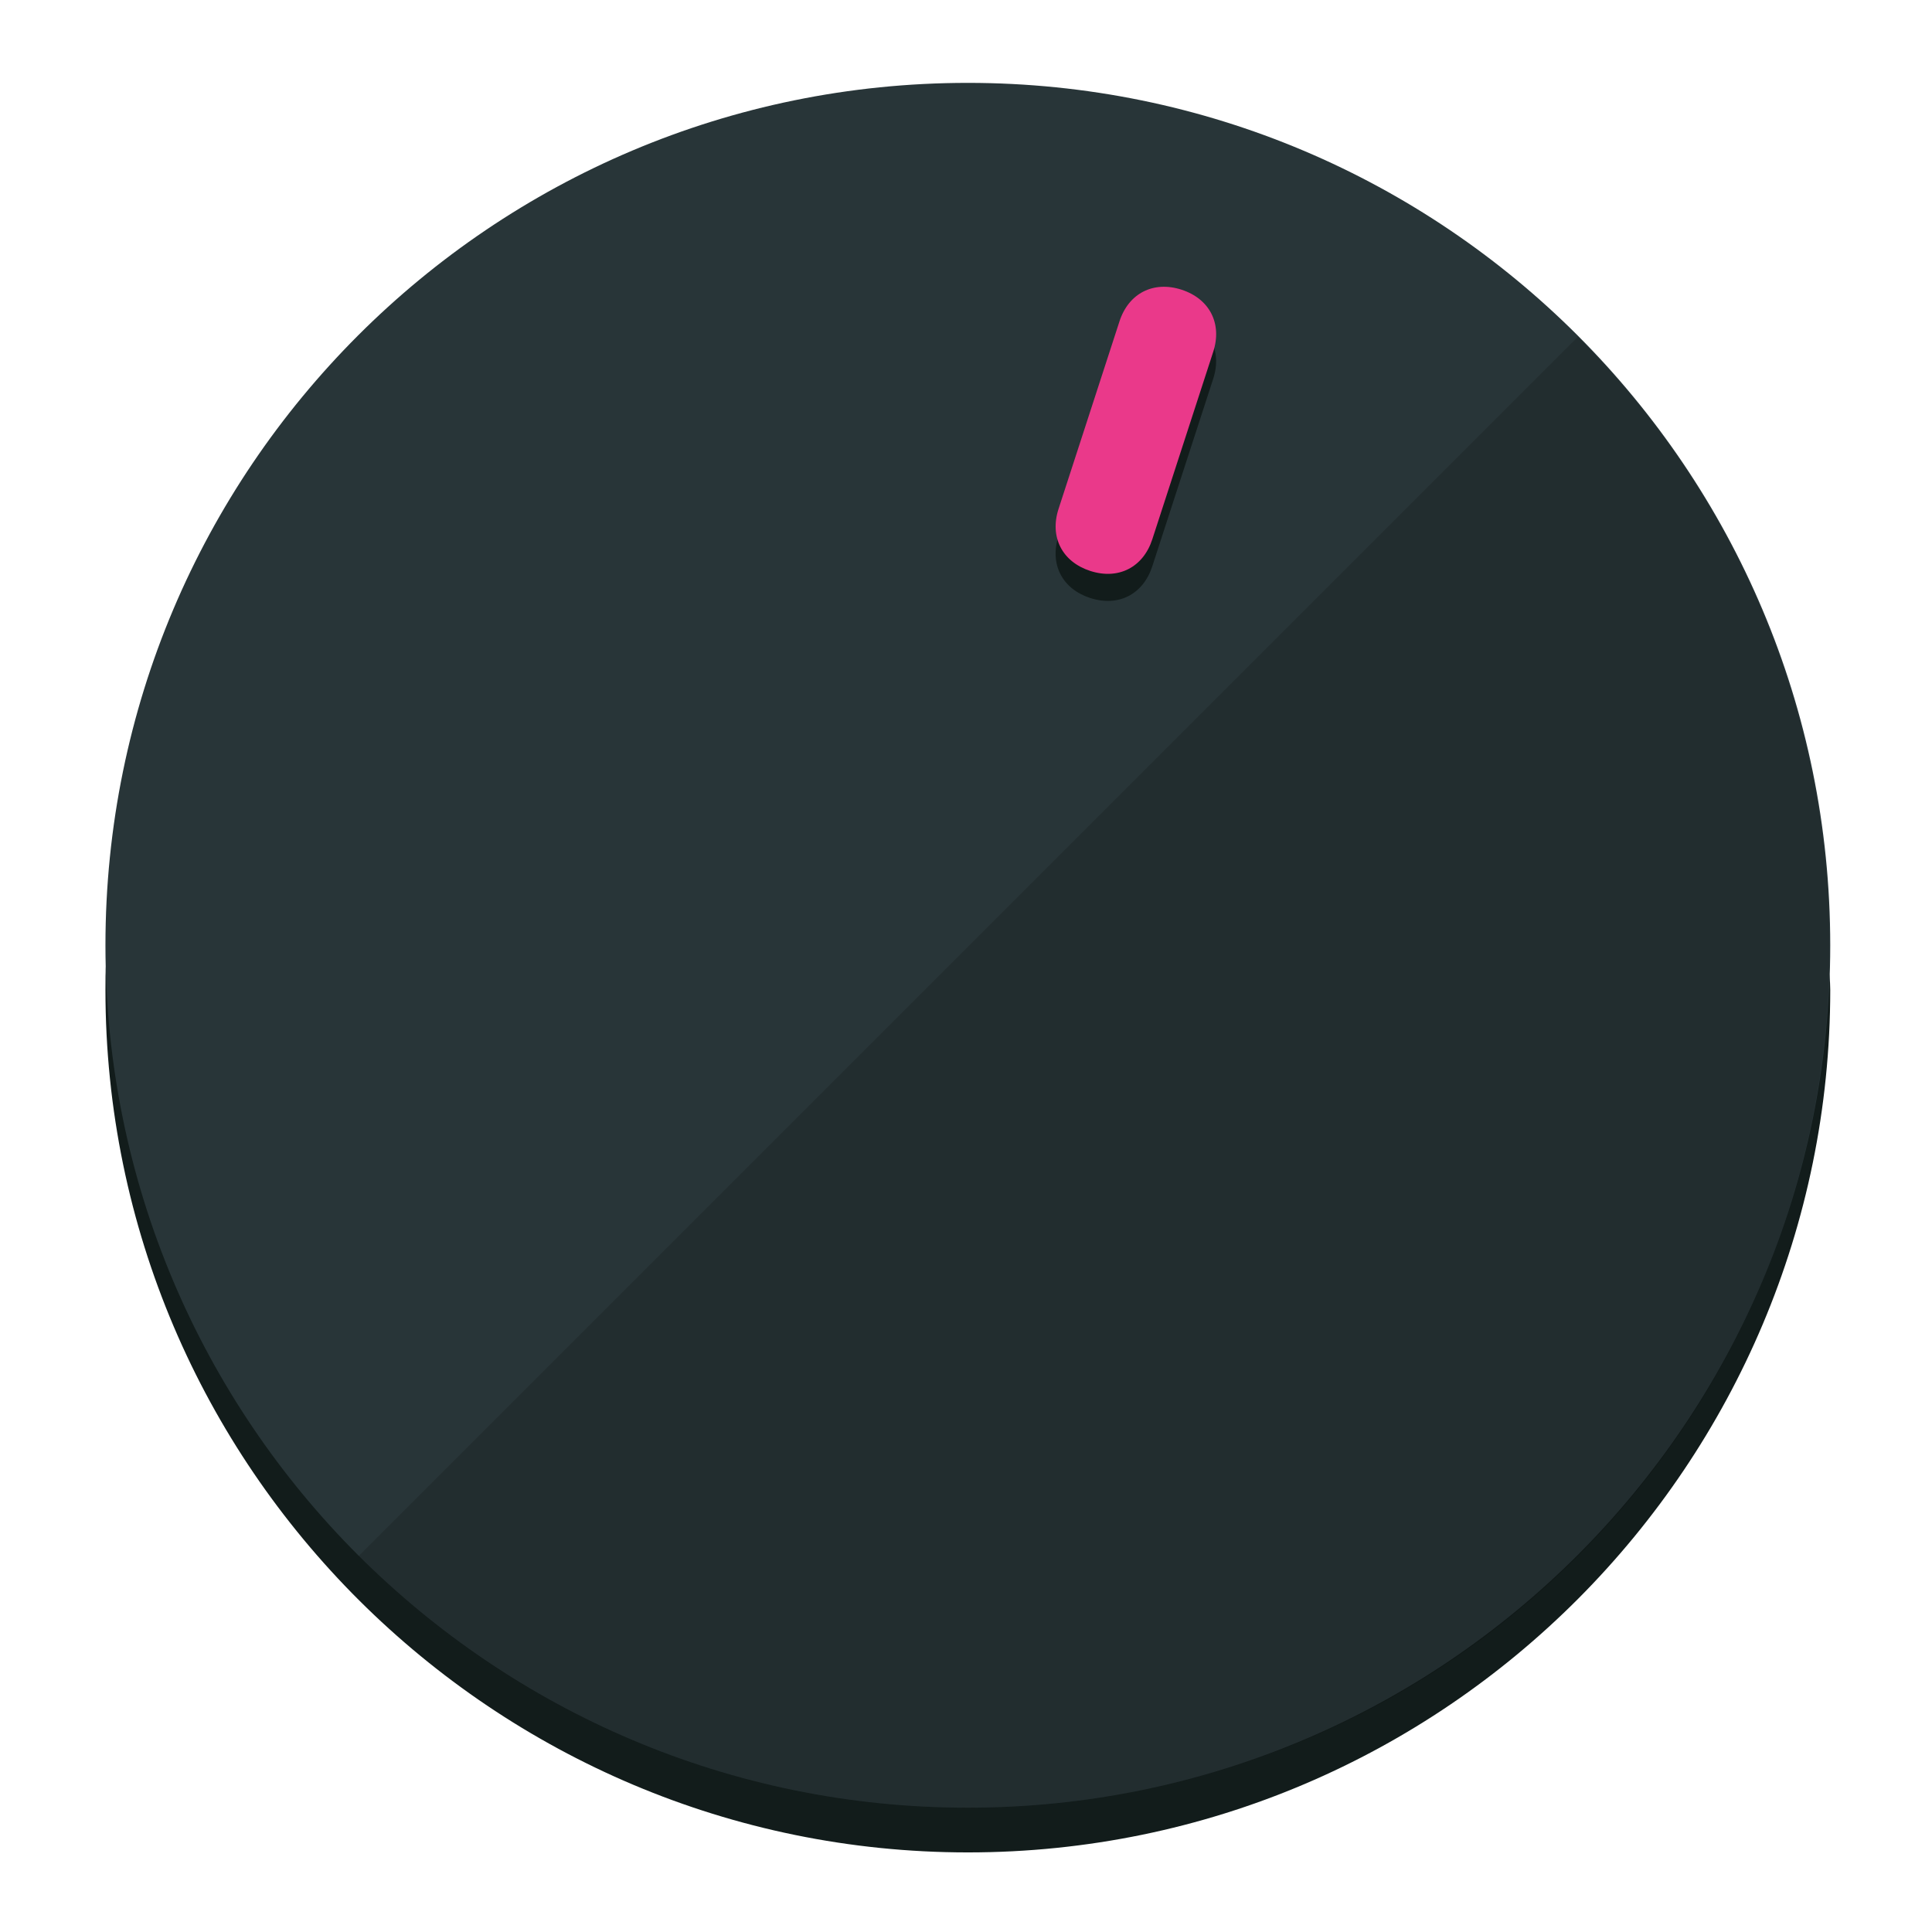
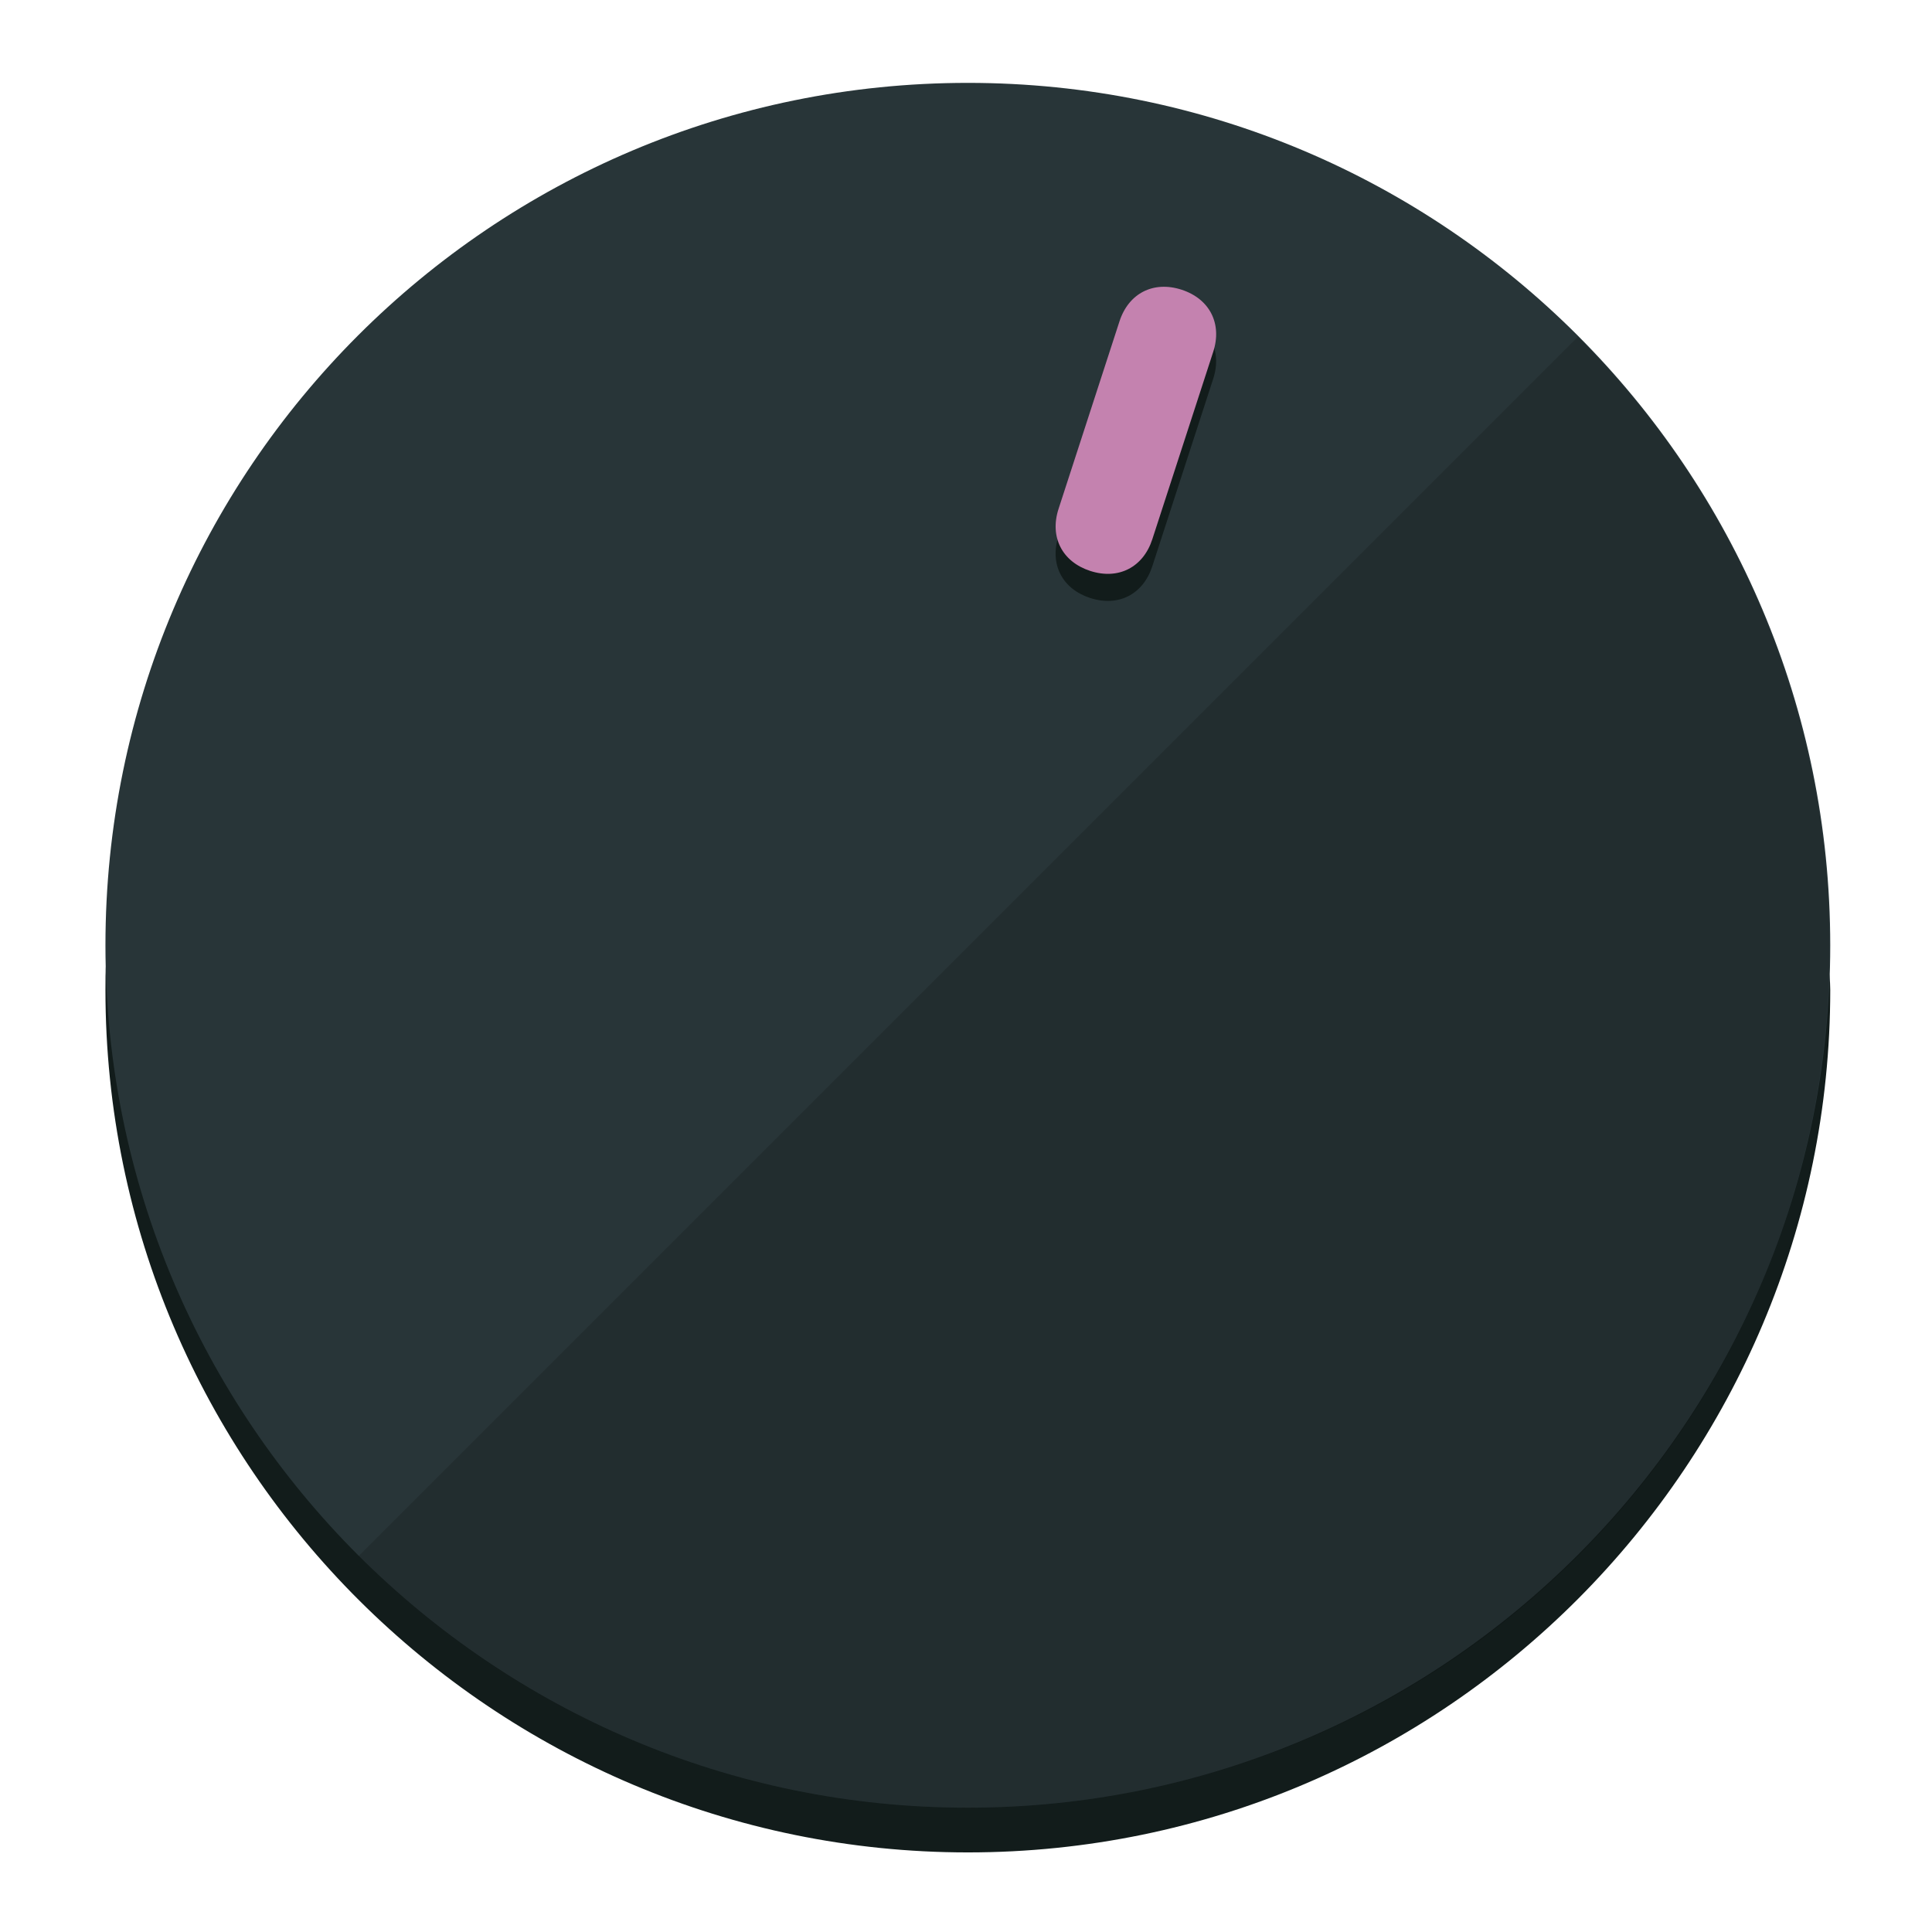
<svg xmlns="http://www.w3.org/2000/svg" height="120px" width="120px" version="1.1" id="Layer_1" viewBox="0 0 496.8 496.8" xml:space="preserve">
  <defs id="defs23" />
  <g id="g3158">
    <path style="display:inline;fill:#121c1b;fill-opacity:1;stroke-width:1.584" d="m 248.875,445.92 c 116.582,0 212.89,-91.238 220.493,-205.286 0,5.069 1.267,8.87 1.267,13.939 0,121.651 -98.842,221.76 -221.76,221.76 -121.651,0 -221.76,-98.842 -221.76,-221.76 0,-5.069 0,-8.87 1.267,-13.939 7.603,114.048 103.91,205.286 220.493,205.286 z" id="path8" />
    <circle style="display:inline;fill:#283538;fill-opacity:1;stroke-width:1.584" cx="248.875" cy="243.071" r="221.76" id="circle12" />
    <path style="display:inline;fill:#000000;fill-opacity:0.154;stroke-width:1.587" d="m 405.744,86.606 c 86.308,86.308 86.308,227.193 0,313.5 -86.308,86.308 -227.193,86.308 -313.5,0" id="path14" />
  </g>
  <g id="g3198">
    <circle style="display:none;fill:#000000;fill-opacity:0;stroke-width:1.584" cx="311.577" cy="154.88" r="221.76" id="circle12-3" transform="rotate(18)" />
    <path style="display:inline;fill:#121c1b;fill-opacity:1;stroke-width:1.584" d="m 296.298,145.631 c -2.35,7.231 -8.737,10.485 -15.968,8.136 v 0 c -7.231,-2.35 -10.485,-8.737 -8.136,-15.968 l 15.663,-48.207 c 2.35,-7.231 8.737,-10.485 15.968,-8.136 v 0 c 7.231,2.349 10.485,8.737 8.136,15.968 z" id="path3789" />
-     <path style="display:inline;fill:#ea398a;stroke-width:1.584" d="m 296.308,138.672 c -2.35,7.231 -8.737,10.485 -15.968,8.136 v 0 c -7.231,-2.349 -10.485,-8.737 -8.136,-15.968 l 15.663,-48.207 c 2.35,-7.231 8.737,-10.485 15.968,-8.136 v 0 c 7.231,2.35 10.485,8.737 8.136,15.968 z" id="path915" />
+     <path style="display:inline;fill:#C482AF;stroke-width:1.584" d="m 296.308,138.672 c -2.35,7.231 -8.737,10.485 -15.968,8.136 v 0 c -7.231,-2.349 -10.485,-8.737 -8.136,-15.968 l 15.663,-48.207 c 2.35,-7.231 8.737,-10.485 15.968,-8.136 v 0 c 7.231,2.35 10.485,8.737 8.136,15.968 z" id="path915" />
  </g>
</svg>
